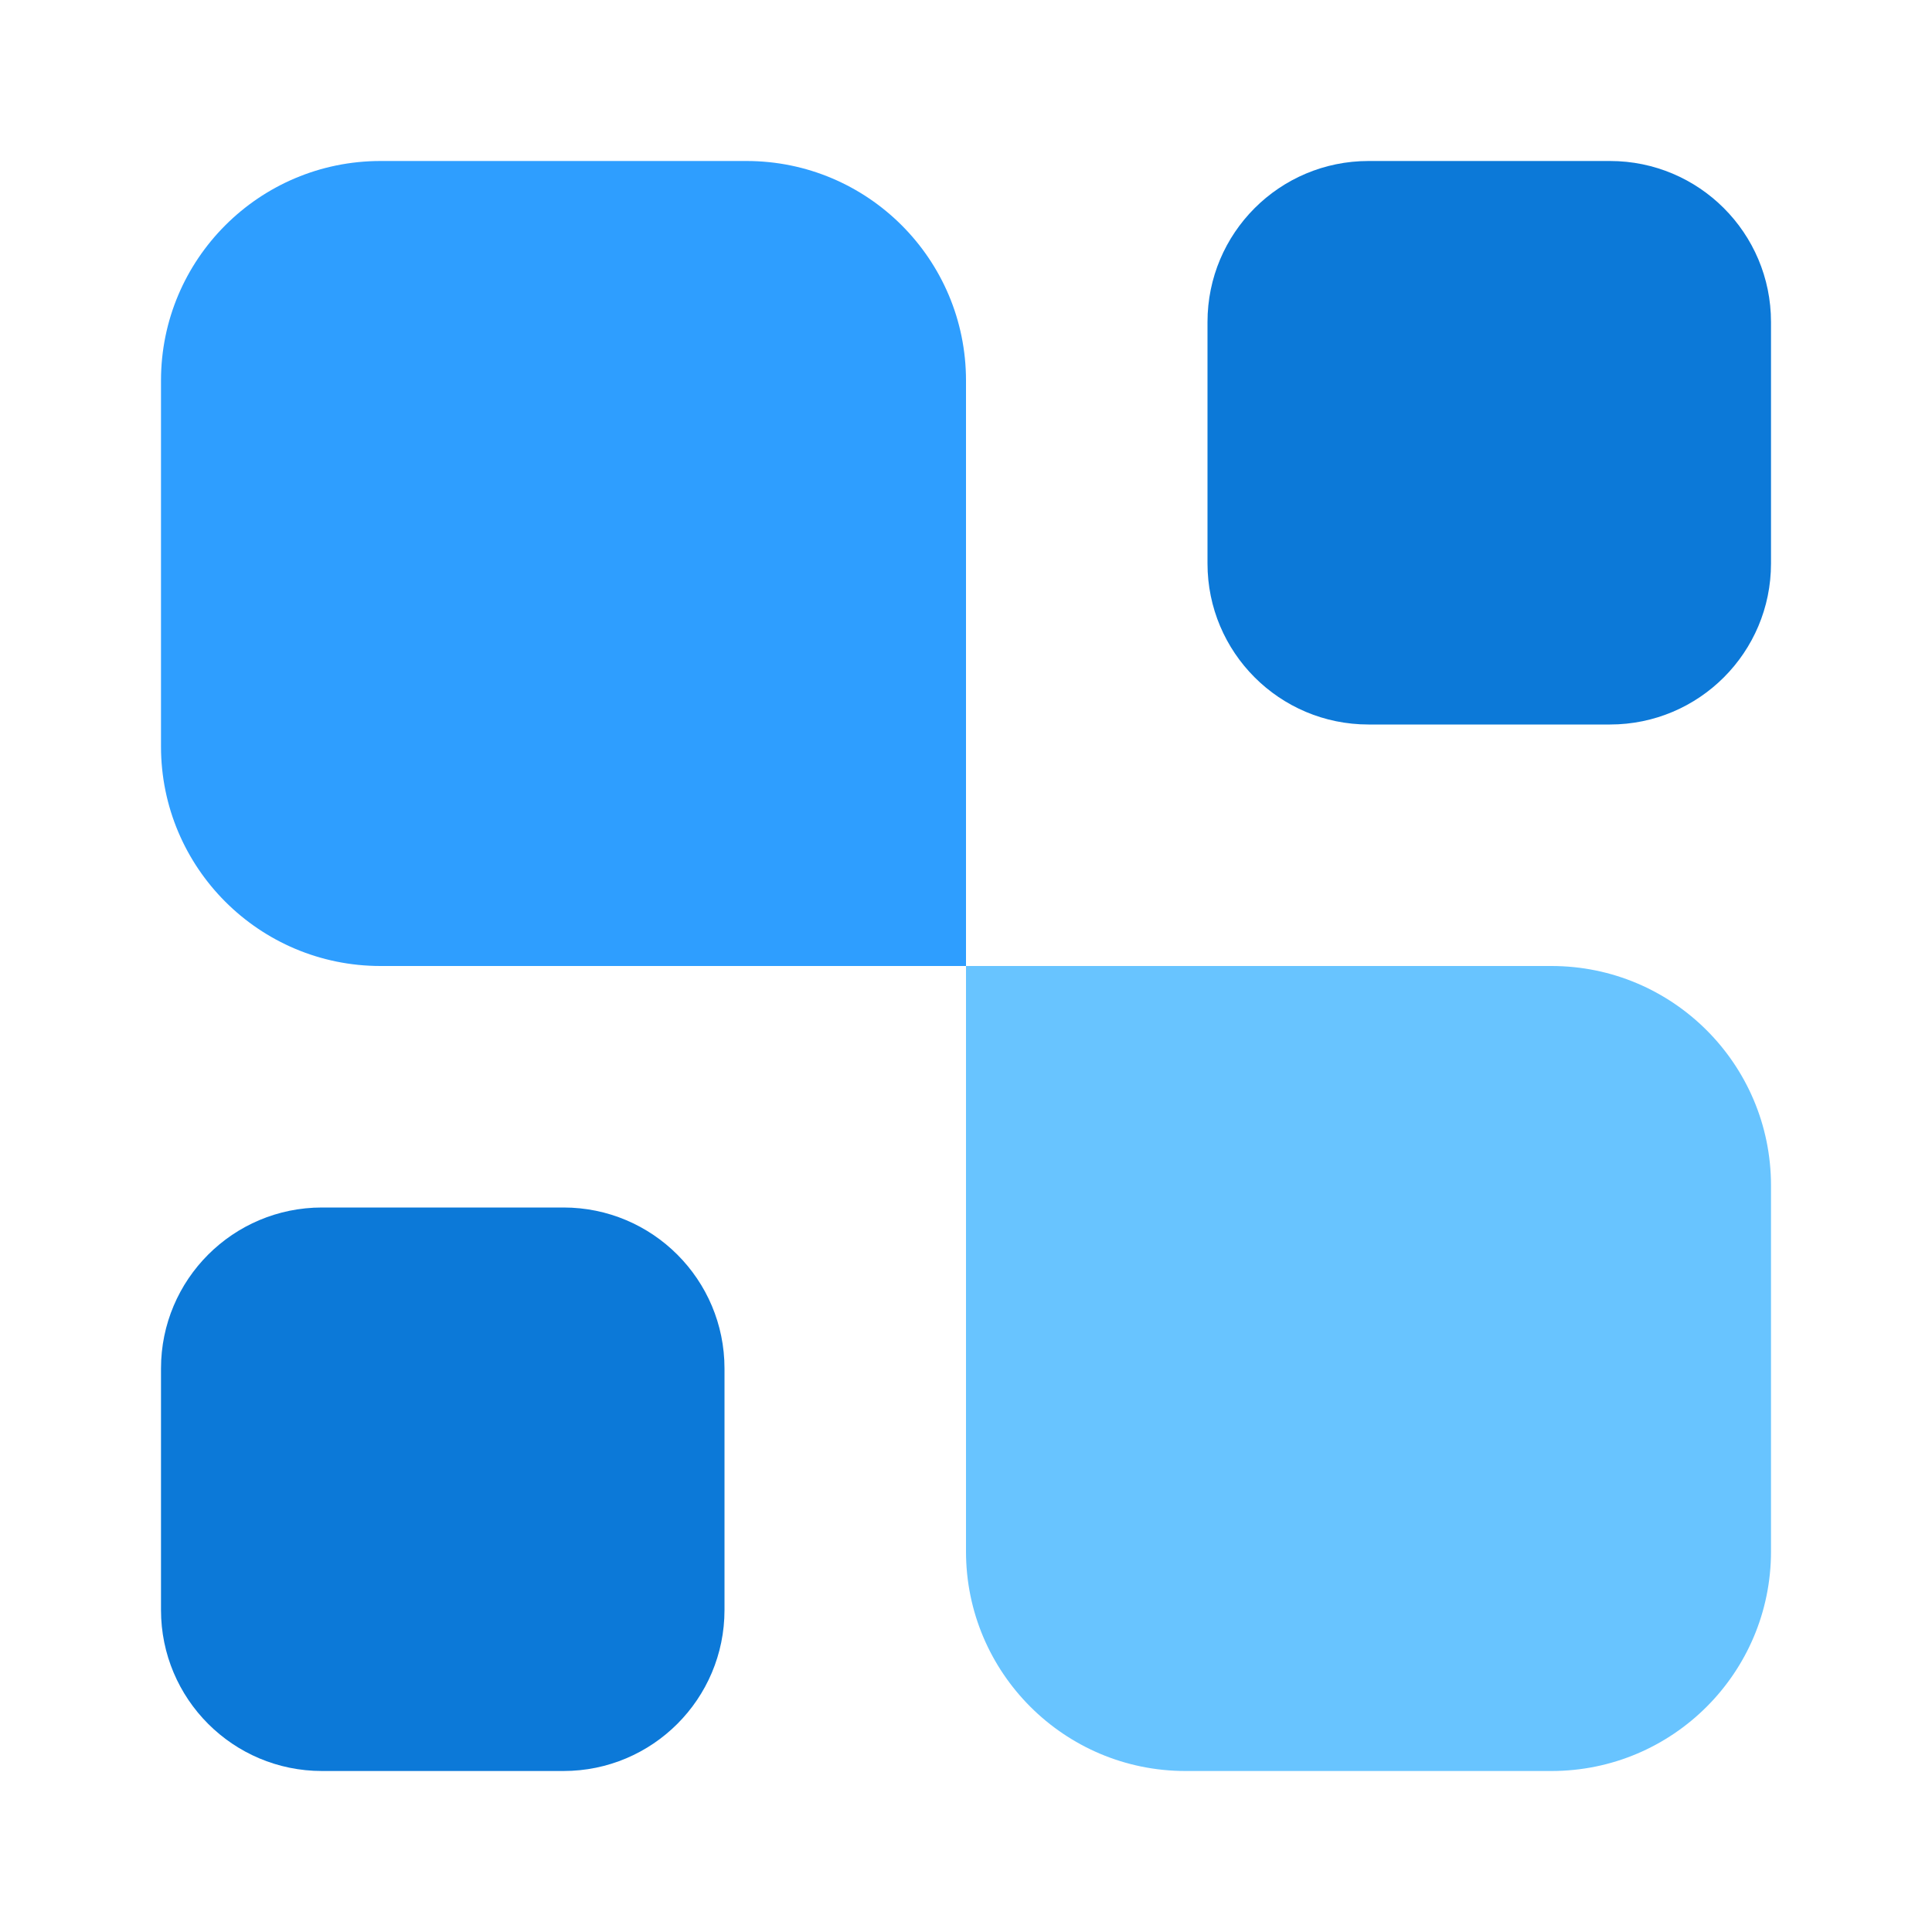
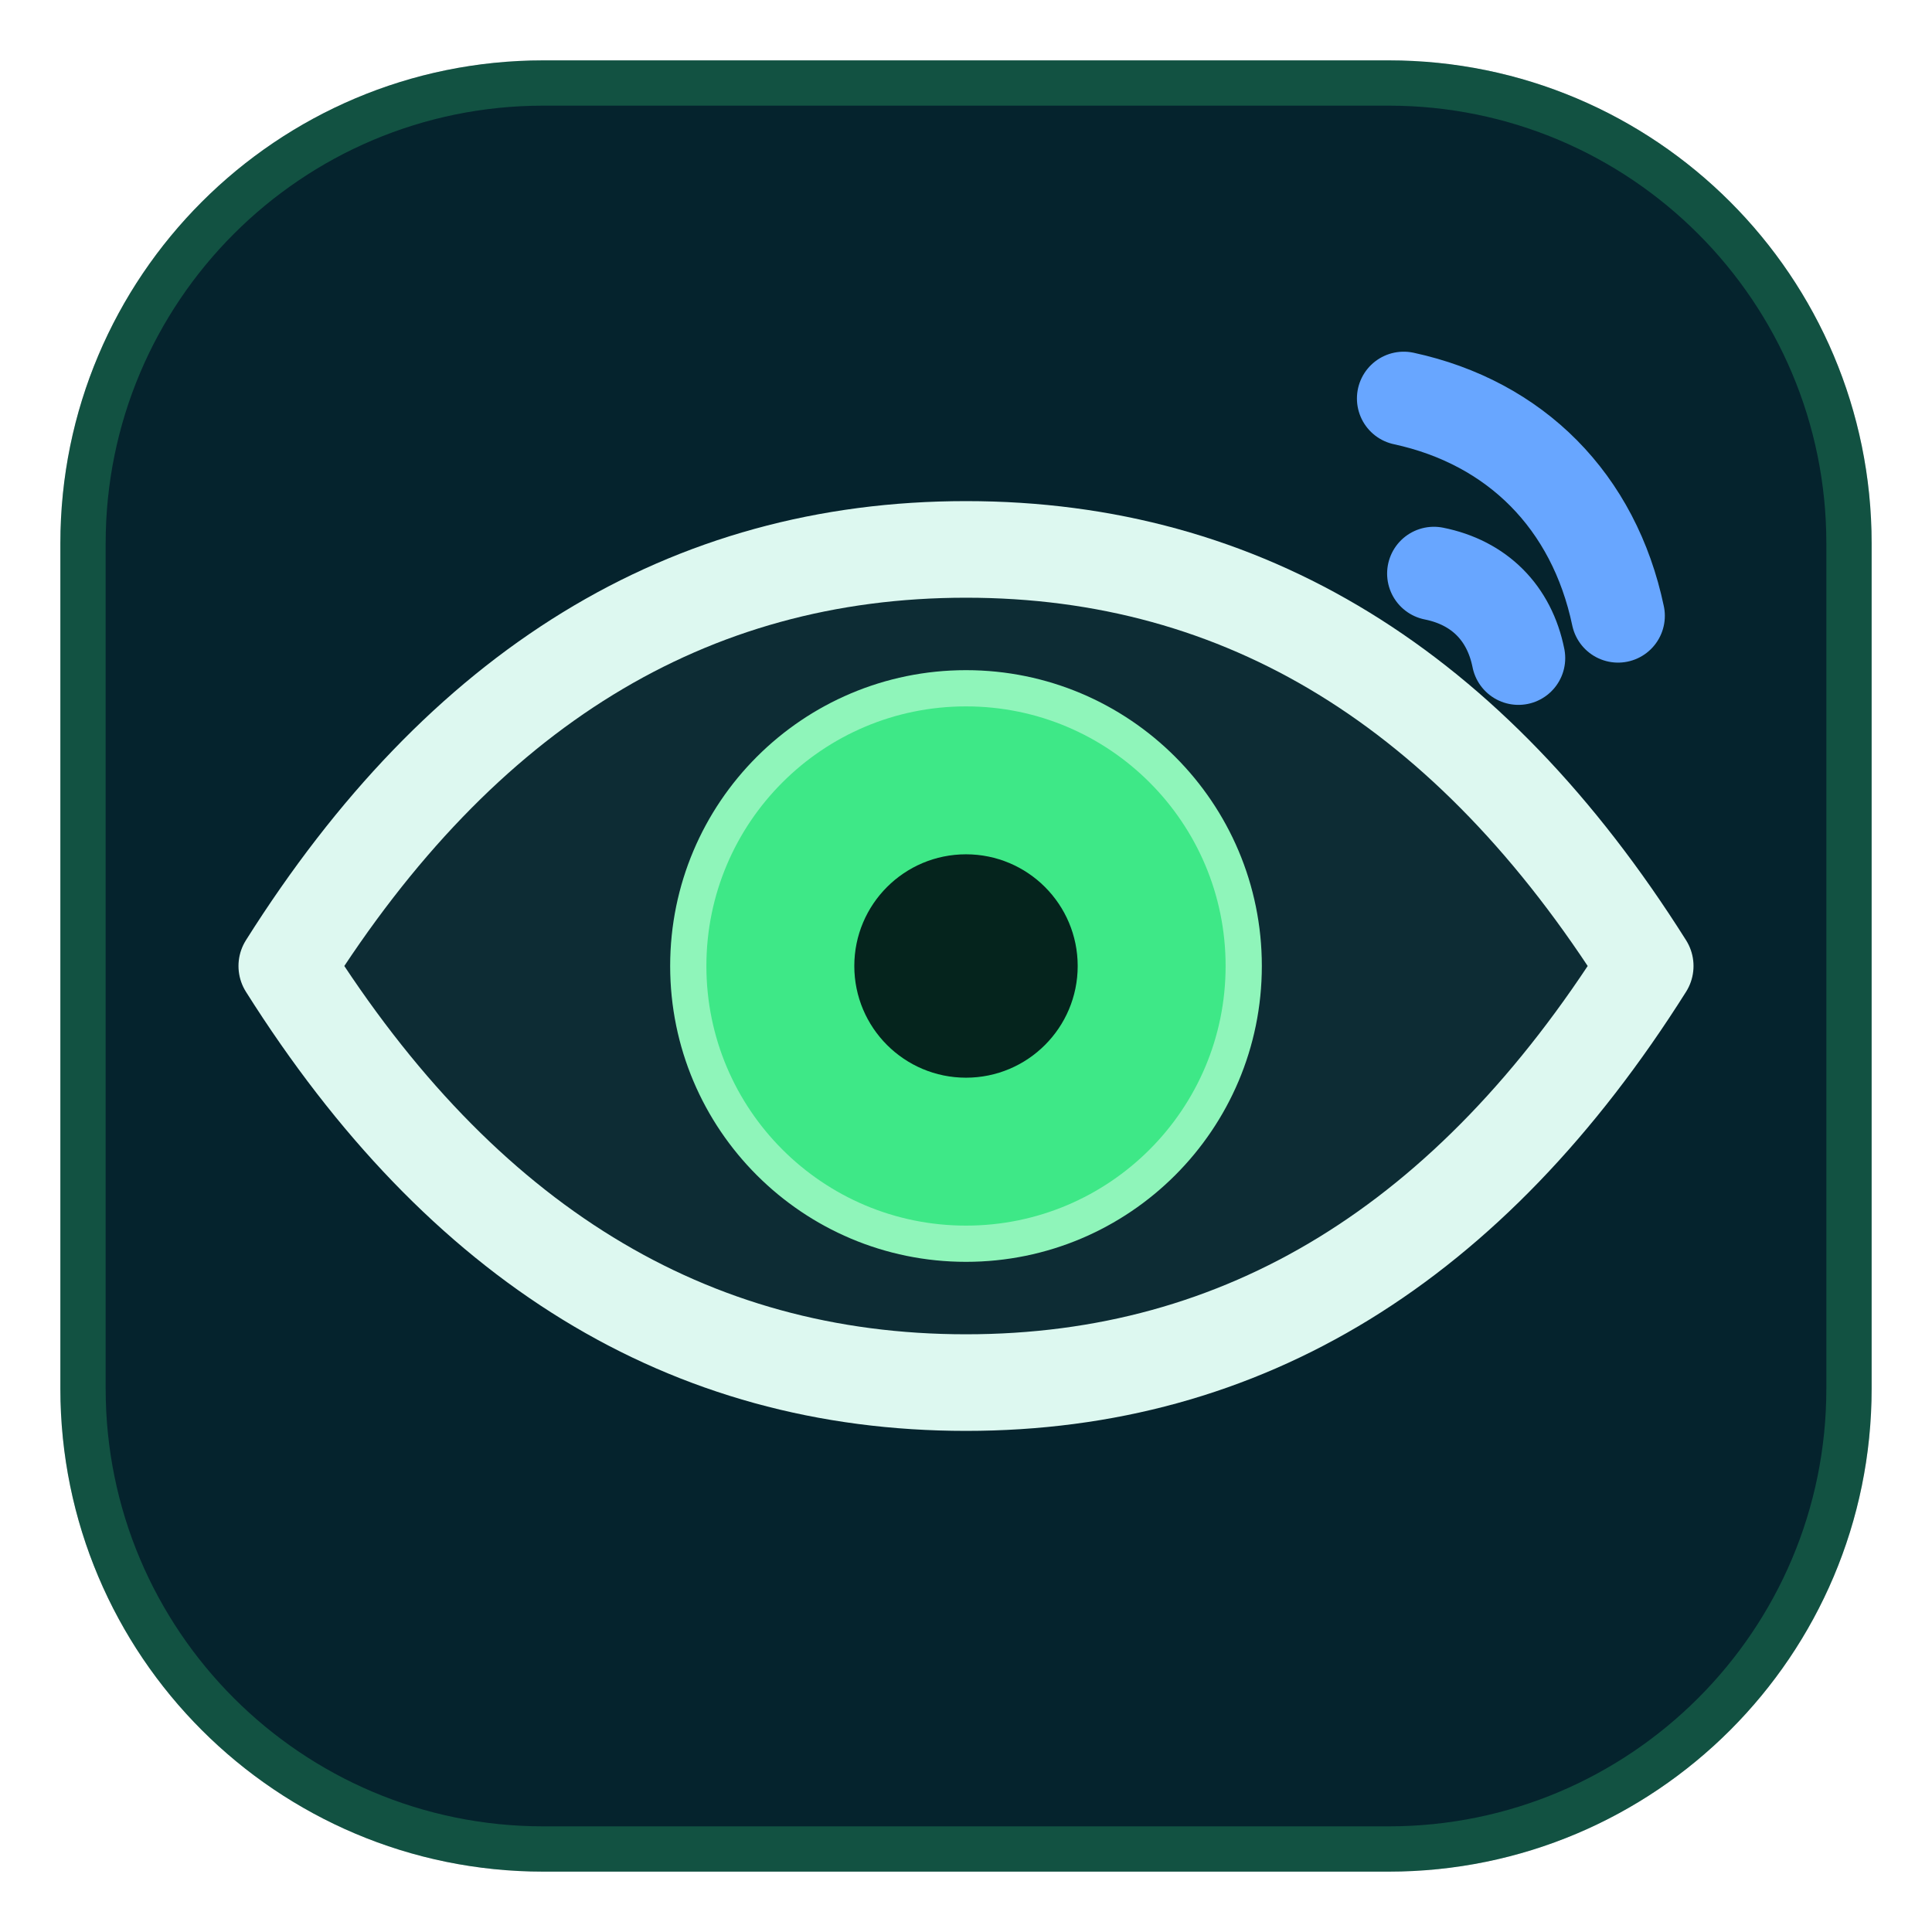
- <svg xmlns="http://www.w3.org/2000/svg" width="24" height="24" viewBox="0 0 24 24" fill="none">
-   <path d="M22 19.273C22 20.779 20.779 22 19.273 22H14.727C13.221 22 12 20.779 12 19.273V12H19.273C20.779 12 22 13.221 22 14.727V19.273Z" fill="#68C4FF" />
-   <path d="M20 2C21.105 2 22 2.895 22 4V7C22 8.105 21.105 9 20 9H17C15.895 9 15 8.105 15 7V4C15 2.895 15.895 2 17 2H20Z" fill="#0C79D8" />
-   <path d="M7 15C8.105 15 9 15.895 9 17V20C9 21.105 8.105 22 7 22H4C2.895 22 2 21.105 2 20V17C2 15.895 2.895 15 4 15H7Z" fill="#0C79D8" />
-   <path d="M12 12H4.727C3.221 12 2 10.779 2 9.273V4.727C2 3.221 3.221 2 4.727 2H9.273C10.779 2 12 3.221 12 4.727V12Z" fill="#2E9EFF" />
+ <svg xmlns="http://www.w3.org/2000/svg" width="64" height="64" viewBox="0 0 64 64" fill="none">
+   <rect x="2" y="2" width="60" height="60" rx="16" fill="#05232D" />
+   <rect x="2.75" y="2.75" width="58.5" height="58.5" rx="15.25" stroke="#3EE887" stroke-opacity="0.24" stroke-width="1.5" />
+   <path d="M9.5 32C15.3 22.8 22.8 18.2 32 18.2C41.2 18.2 48.7 22.8 54.5 32C48.7 41.2 41.2 45.8 32 45.8C22.8 45.8 15.3 41.2 9.5 32Z" fill="#D6F9EF" fill-opacity="0.04" stroke="#DDF8F0" stroke-width="3.2" stroke-linecap="round" stroke-linejoin="round" />
+   <circle cx="32" cy="32" r="9.2" fill="#3EE887" stroke="#8FF5BA" stroke-width="1.2" />
+   <circle cx="32" cy="32" r="3.7" fill="#05241D" />
+   <path d="M46.5 13.2C50.2 14 52.8 16.6 53.6 20.4M47.5 19C49 19.3 50 20.3 50.3 21.8" stroke="#68A6FF" stroke-width="3.1" stroke-linecap="round" />
</svg>
